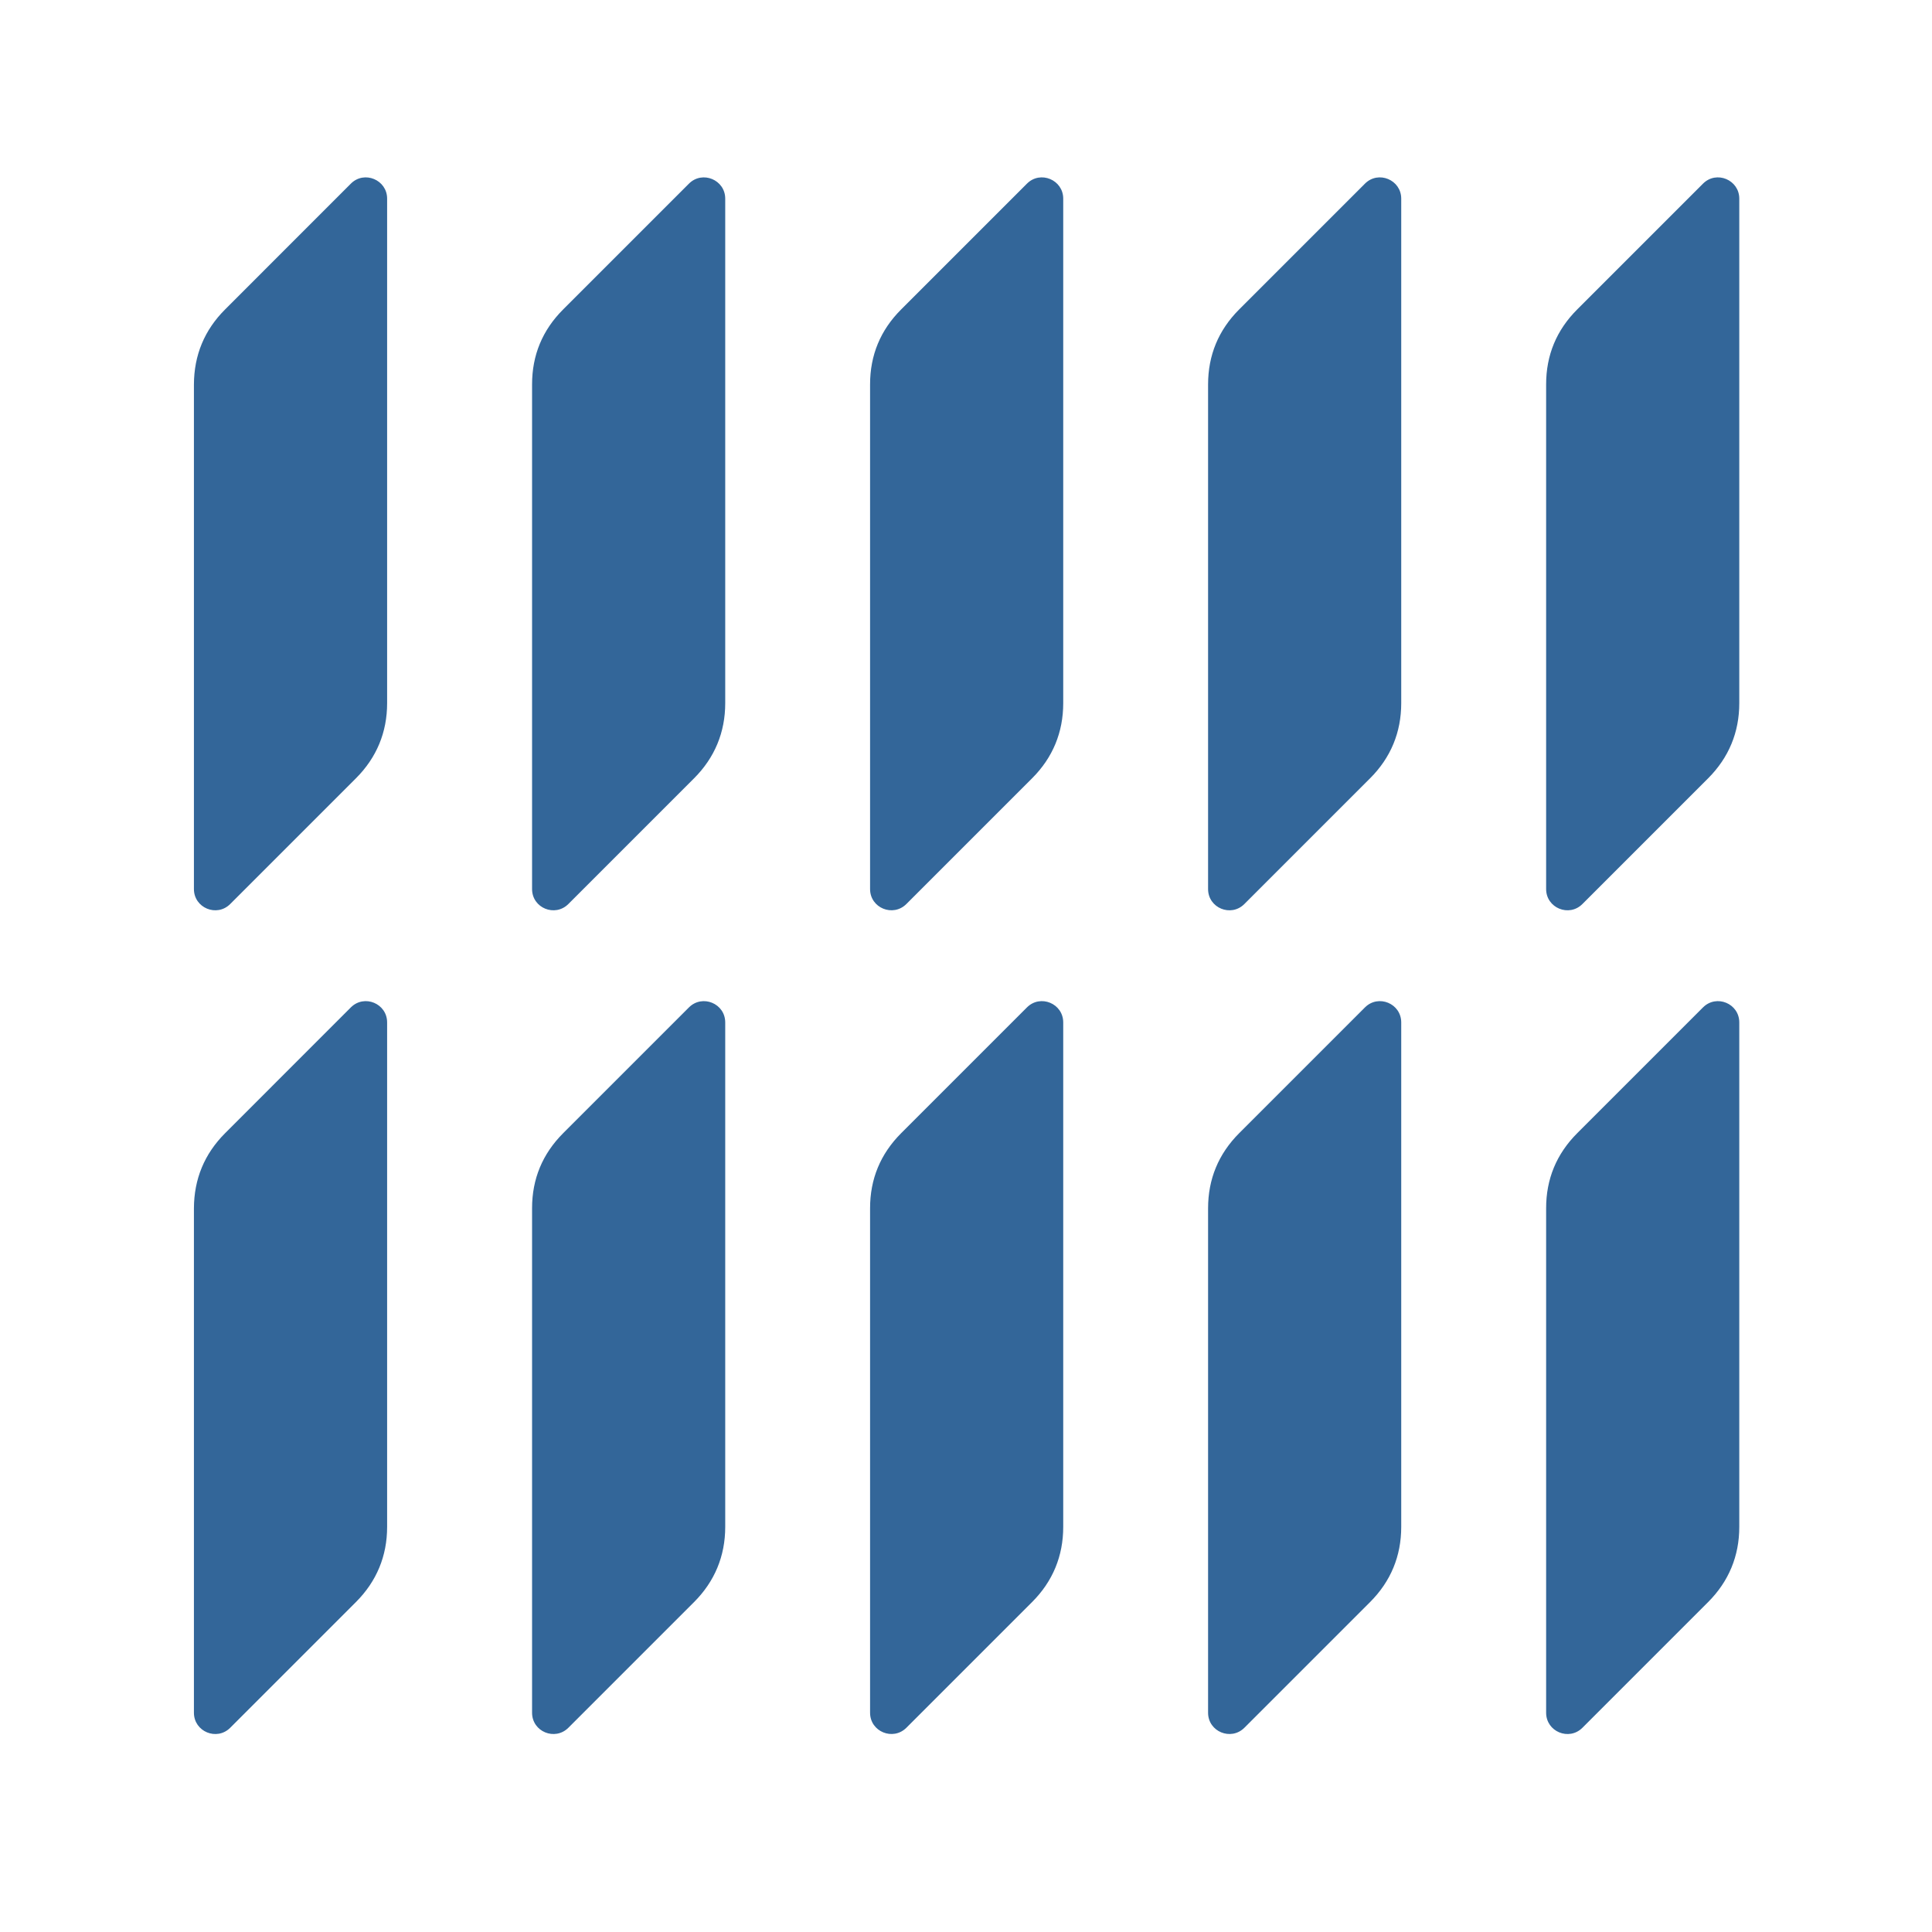
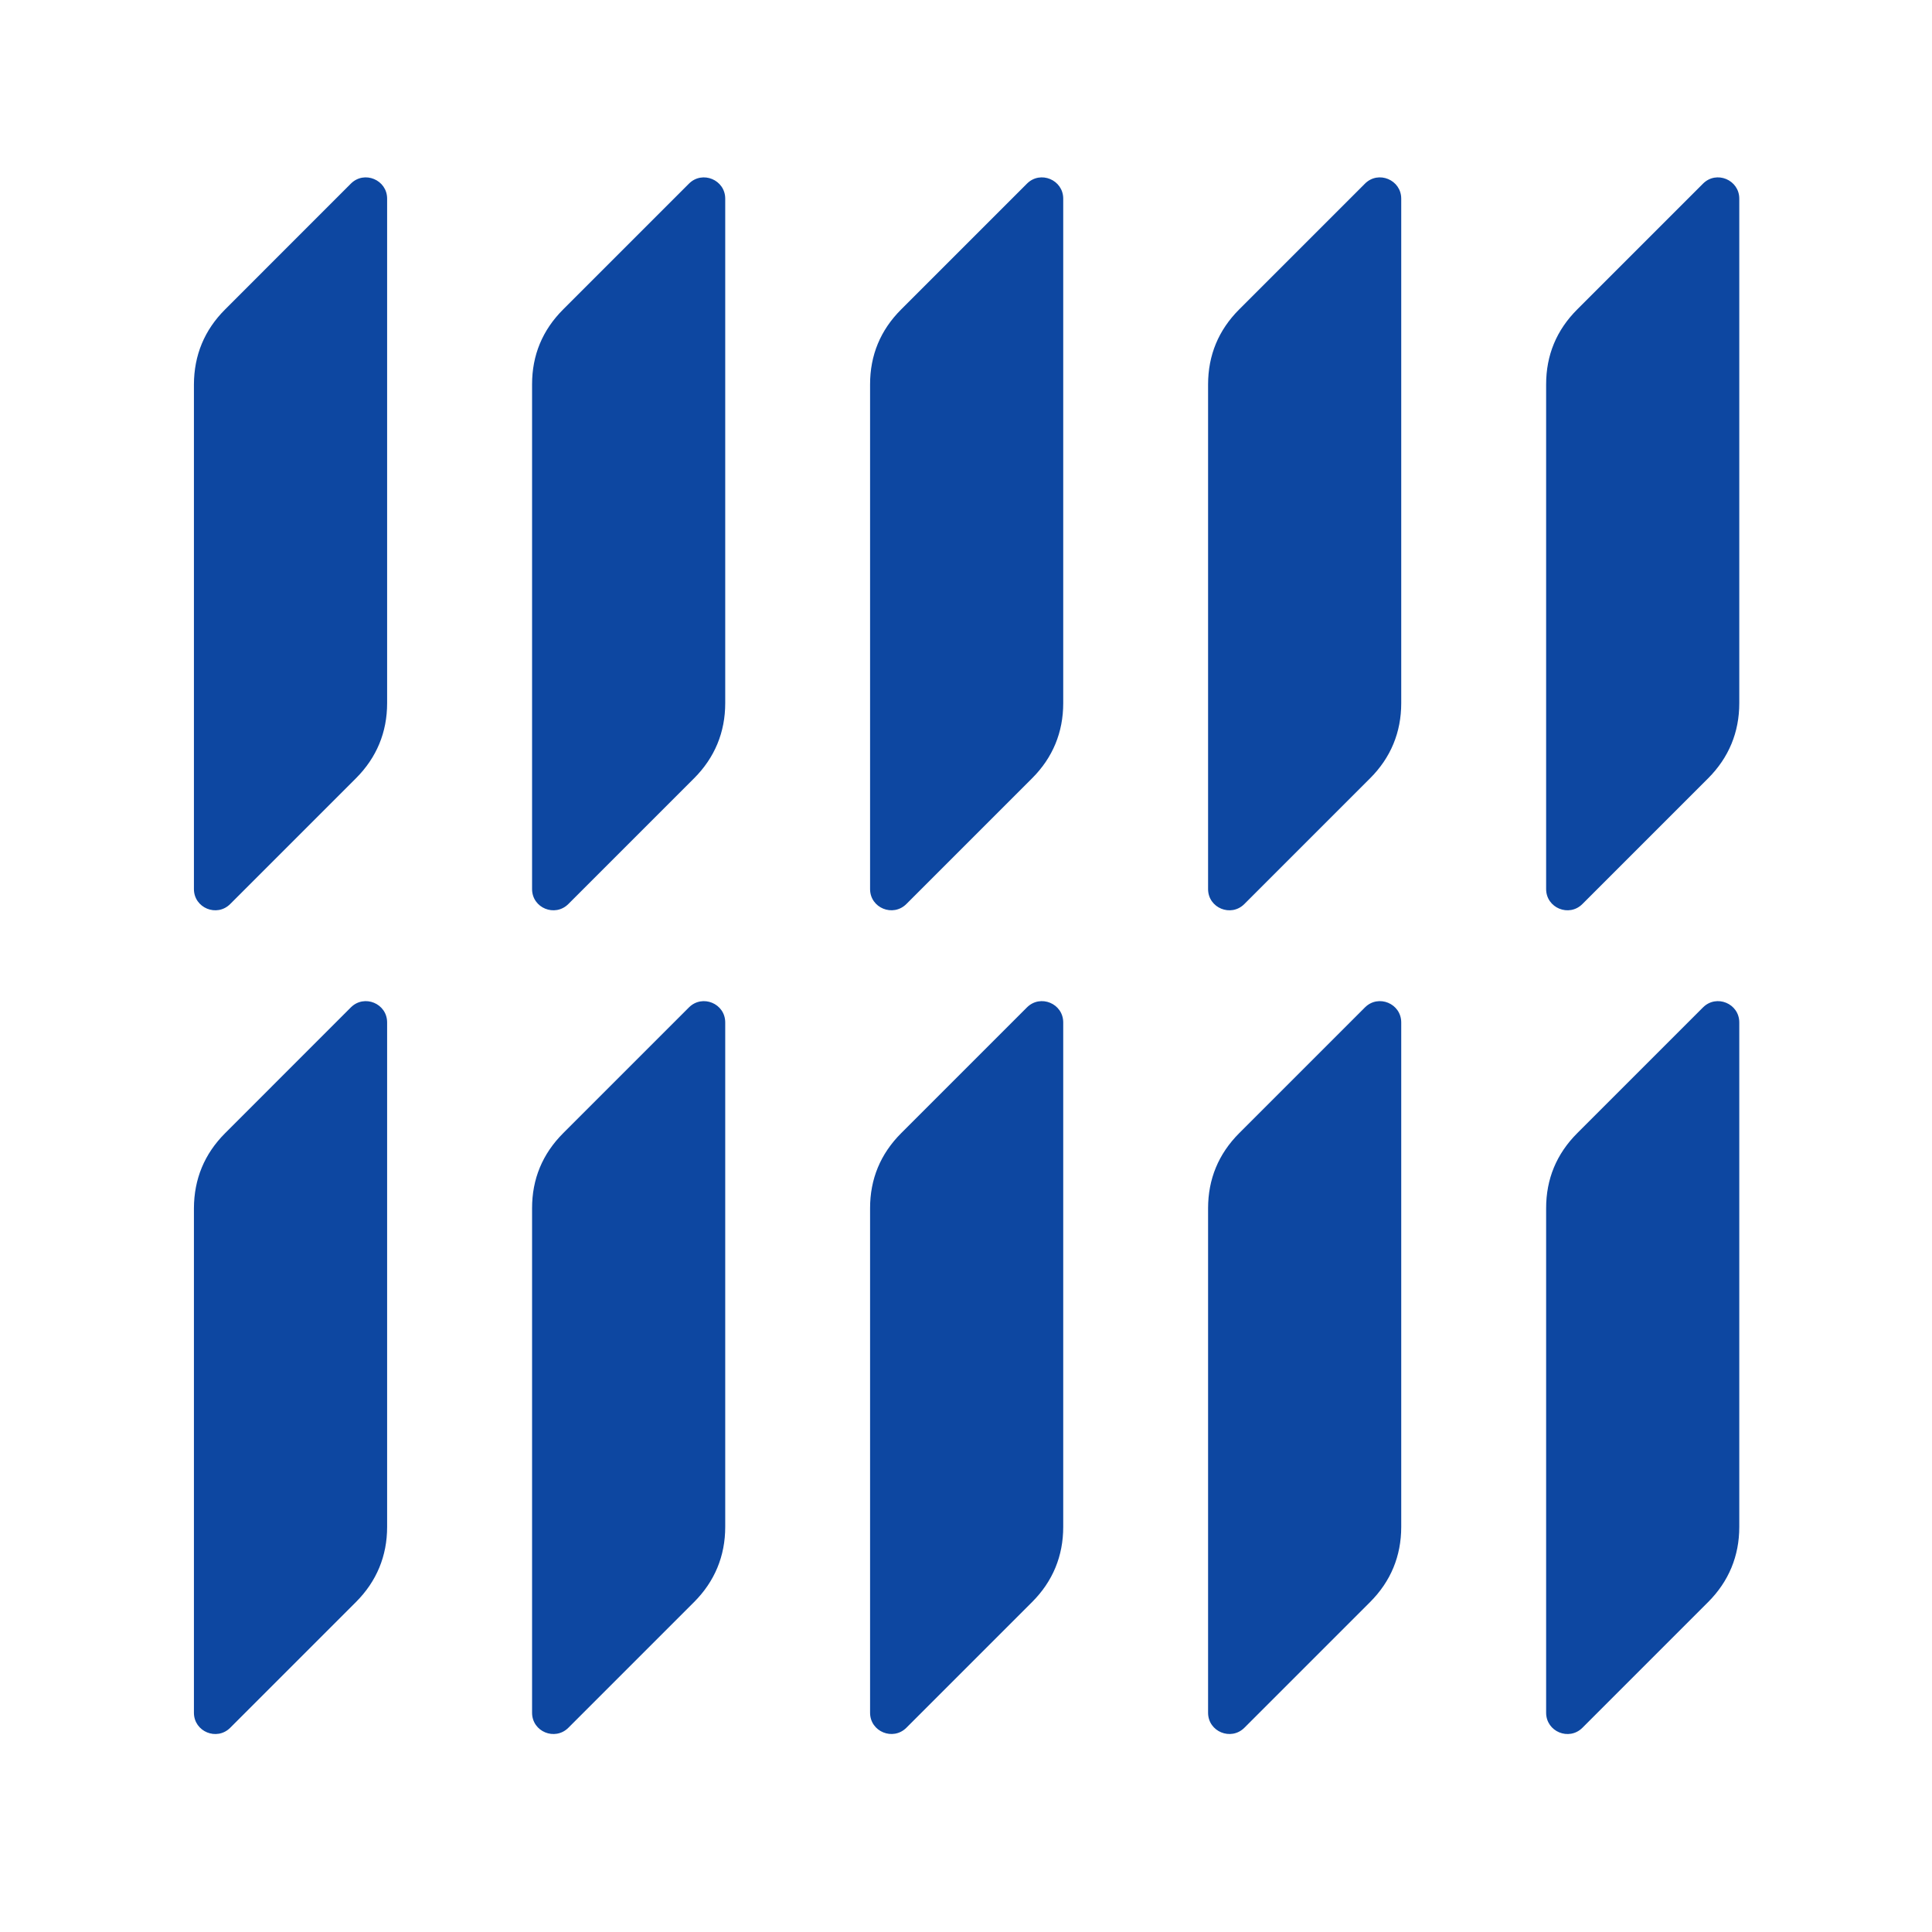
<svg xmlns="http://www.w3.org/2000/svg" version="1.1" id="co_x5F_food_x5F_2" x="0px" y="0px" width="40px" height="40px" viewBox="0 0 40 40" style="enable-background:new 0 0 40 40;" xml:space="preserve">
-   <path fill="#336699" style="fill-rule:evenodd;clip-rule:evenodd;" d="M4.661,6.406l2.603-2.604c0.278-0.278,0.751-0.079,0.751,0.311v10.445  c0,0.604-0.218,1.128-0.645,1.555l-2.604,2.604c-0.277,0.277-0.751,0.081-0.751-0.31V7.961C4.017,7.354,4.232,6.834,4.661,6.406  L4.661,6.406z M32.655,23.461l2.604-2.604c0.278-0.277,0.751-0.081,0.751,0.312v10.444c0,0.603-0.218,1.128-0.644,1.555  l-2.604,2.604c-0.277,0.276-0.751,0.081-0.751-0.312V25.017C32.01,24.411,32.226,23.89,32.655,23.461L32.655,23.461z M25.656,23.461  l2.604-2.604c0.278-0.277,0.751-0.081,0.751,0.312v10.444c0,0.603-0.217,1.128-0.644,1.555l-2.604,2.604  c-0.277,0.275-0.751,0.081-0.751-0.312V25.017C25.012,24.411,25.228,23.89,25.656,23.461L25.656,23.461z M18.658,23.461l2.604-2.604  c0.278-0.277,0.751-0.081,0.751,0.312v10.444c0,0.603-0.217,1.128-0.644,1.555l-2.604,2.604c-0.276,0.274-0.751,0.082-0.751-0.312  V25.017C18.013,24.411,18.229,23.89,18.658,23.461L18.658,23.461z M11.66,23.461l2.604-2.604c0.277-0.276,0.751-0.082,0.751,0.312  v10.444c0,0.603-0.218,1.128-0.644,1.555l-2.604,2.604c-0.277,0.275-0.751,0.082-0.751-0.312V25.017  C11.015,24.411,11.231,23.89,11.66,23.461L11.66,23.461z M4.661,23.461l2.603-2.604c0.278-0.277,0.751-0.081,0.751,0.312v10.444  c0,0.603-0.218,1.128-0.645,1.555l-2.604,2.604c-0.277,0.276-0.751,0.081-0.751-0.312V25.017C4.017,24.411,4.232,23.89,4.661,23.461  L4.661,23.461z M32.655,6.406l2.604-2.604c0.278-0.278,0.751-0.079,0.751,0.311v10.445c0,0.604-0.218,1.128-0.644,1.555  l-2.604,2.604c-0.277,0.277-0.751,0.081-0.751-0.31V7.961C32.01,7.354,32.226,6.834,32.655,6.406L32.655,6.406z M25.656,6.406  l2.604-2.604c0.278-0.278,0.751-0.079,0.751,0.311v10.445c0,0.604-0.217,1.128-0.644,1.555l-2.604,2.604  c-0.277,0.277-0.751,0.082-0.751-0.31V7.961C25.012,7.354,25.228,6.834,25.656,6.406L25.656,6.406z M18.658,6.406l2.604-2.604  c0.278-0.278,0.751-0.079,0.751,0.311v10.445c0,0.604-0.217,1.128-0.644,1.555l-2.604,2.604c-0.276,0.275-0.751,0.083-0.751-0.31  V7.961C18.013,7.354,18.229,6.834,18.658,6.406L18.658,6.406z M11.66,6.406l2.604-2.604c0.277-0.277,0.751-0.08,0.751,0.311v10.445  c0,0.604-0.218,1.128-0.644,1.555l-2.604,2.604c-0.277,0.276-0.751,0.083-0.751-0.31V7.961C11.015,7.354,11.231,6.834,11.66,6.406z" />
+   <path fill="#0D47A1" style="fill-rule:evenodd;clip-rule:evenodd;" d="M4.661,6.406l2.603-2.604c0.278-0.278,0.751-0.079,0.751,0.311v10.445  c0,0.604-0.218,1.128-0.645,1.555l-2.604,2.604c-0.277,0.277-0.751,0.081-0.751-0.31V7.961C4.017,7.354,4.232,6.834,4.661,6.406  L4.661,6.406z M32.655,23.461l2.604-2.604c0.278-0.277,0.751-0.081,0.751,0.312v10.444c0,0.603-0.218,1.128-0.644,1.555  l-2.604,2.604c-0.277,0.276-0.751,0.081-0.751-0.312V25.017C32.01,24.411,32.226,23.89,32.655,23.461L32.655,23.461z M25.656,23.461  l2.604-2.604c0.278-0.277,0.751-0.081,0.751,0.312v10.444c0,0.603-0.217,1.128-0.644,1.555l-2.604,2.604  c-0.277,0.275-0.751,0.081-0.751-0.312V25.017C25.012,24.411,25.228,23.89,25.656,23.461L25.656,23.461z M18.658,23.461l2.604-2.604  c0.278-0.277,0.751-0.081,0.751,0.312v10.444c0,0.603-0.217,1.128-0.644,1.555l-2.604,2.604c-0.276,0.274-0.751,0.082-0.751-0.312  V25.017C18.013,24.411,18.229,23.89,18.658,23.461L18.658,23.461z M11.66,23.461l2.604-2.604c0.277-0.276,0.751-0.082,0.751,0.312  v10.444c0,0.603-0.218,1.128-0.644,1.555l-2.604,2.604c-0.277,0.275-0.751,0.082-0.751-0.312V25.017  C11.015,24.411,11.231,23.89,11.66,23.461L11.66,23.461z M4.661,23.461l2.603-2.604c0.278-0.277,0.751-0.081,0.751,0.312v10.444  c0,0.603-0.218,1.128-0.645,1.555l-2.604,2.604c-0.277,0.276-0.751,0.081-0.751-0.312V25.017C4.017,24.411,4.232,23.89,4.661,23.461  L4.661,23.461z M32.655,6.406l2.604-2.604c0.278-0.278,0.751-0.079,0.751,0.311v10.445c0,0.604-0.218,1.128-0.644,1.555  l-2.604,2.604c-0.277,0.277-0.751,0.081-0.751-0.31V7.961C32.01,7.354,32.226,6.834,32.655,6.406L32.655,6.406z M25.656,6.406  l2.604-2.604c0.278-0.278,0.751-0.079,0.751,0.311v10.445c0,0.604-0.217,1.128-0.644,1.555l-2.604,2.604  c-0.277,0.277-0.751,0.082-0.751-0.31V7.961C25.012,7.354,25.228,6.834,25.656,6.406L25.656,6.406z M18.658,6.406l2.604-2.604  c0.278-0.278,0.751-0.079,0.751,0.311v10.445c0,0.604-0.217,1.128-0.644,1.555l-2.604,2.604c-0.276,0.275-0.751,0.083-0.751-0.31  V7.961C18.013,7.354,18.229,6.834,18.658,6.406L18.658,6.406z M11.66,6.406l2.604-2.604c0.277-0.277,0.751-0.08,0.751,0.311v10.445  c0,0.604-0.218,1.128-0.644,1.555l-2.604,2.604c-0.277,0.276-0.751,0.083-0.751-0.31V7.961C11.015,7.354,11.231,6.834,11.66,6.406z" />
</svg>
